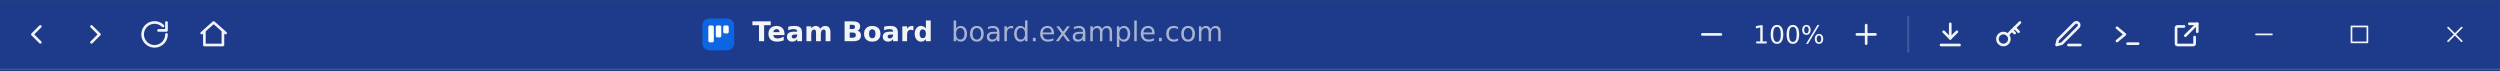
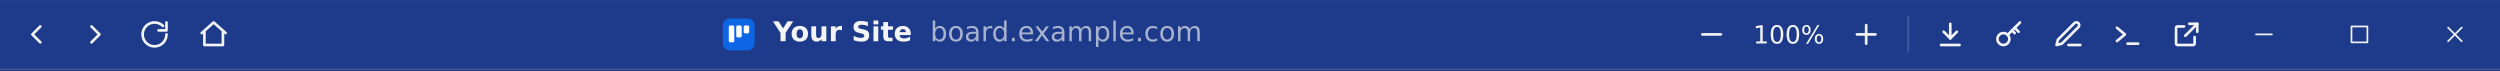
<svg xmlns="http://www.w3.org/2000/svg" version="1.1" width="1100" height="31" viewBox="0 0 824.88 23.04">
  <defs>
    <clipPath id="clip_1">
      <path transform="matrix(.24,0,0,.24,0,0)" d="M0 0H3437.5V95.85H0Z" clip-rule="evenodd" />
    </clipPath>
    <clipPath id="clip_2">
      <path transform="matrix(.24,0,0,.24,0,0)" d="M28.125 25H71.875V68.75H28.125Z" clip-rule="evenodd" />
    </clipPath>
    <clipPath id="clip_3">
      <path transform="matrix(.24,0,0,.24,0,0)" d="M109.375 25H153.125V68.75H109.375Z" clip-rule="evenodd" />
    </clipPath>
    <clipPath id="clip_4">
      <path transform="matrix(.24,0,0,.24,0,0)" d="M190.625 25H234.375V68.75H190.625Z" clip-rule="evenodd" />
    </clipPath>
    <clipPath id="clip_5">
      <path transform="matrix(.24,0,0,.24,0,0)" d="M271.875 25H315.625V68.75H271.875Z" clip-rule="evenodd" />
    </clipPath>
    <clipPath id="clip_6">
-       <path transform="matrix(.24,0,0,.24,0,0)" d="M965.625 25H1009.375V68.75H965.625Z" clip-rule="evenodd" />
+       <path transform="matrix(.24,0,0,.24,0,0)" d="M993.75 25H1037.5V68.75H993.75Z" clip-rule="evenodd" />
    </clipPath>
    <clipPath id="clip_7">
-       <path transform="matrix(.24,0,0,.24,0,0)" d="M1034.375 0H1281.25V90.625H1034.375Z" clip-rule="evenodd" />
+       <path transform="matrix(.24,0,0,.24,0,0)" d="M1062.5 0H1253.125V90.625H1062.5Z" clip-rule="evenodd" />
    </clipPath>
-     <path id="a" d="M.005 .729H.677V.587H.435V0H.247V.587H.005V.729Z" />
-     <path id="b" d="M.63 .276V.226H.221C.225 .184 .24 .153 .266 .133 .291 .112 .326 .102 .372 .102 .409 .102 .447 .107 .485 .118 .524 .129 .563 .146 .604 .168V.033C.563 .017 .521 .005 .48-.003 .439-.011 .397-.015 .356-.015 .257-.015 .18 .011 .125 .061 .07 .111 .043 .182 .043 .273 .043 .362 .07 .433 .124 .484 .178 .535 .252 .561 .346 .561 .432 .561 .501 .535 .552 .483 .604 .431 .63 .362 .63 .276M.45 .334C.45 .367 .441 .394 .421 .414 .402 .434 .376 .444 .345 .444 .311 .444 .284 .435 .263 .416 .242 .397 .228 .37 .223 .334H.45Z" />
-     <path id="c" d="M.329 .245C.293 .245 .265 .239 .247 .227 .228 .214 .219 .196 .219 .172 .219 .15 .227 .133 .241 .12 .256 .108 .277 .102 .303 .102 .336 .102 .364 .113 .386 .137 .409 .16 .42 .19 .42 .225V.245H.329M.596 .311V0H.42V.081C.396 .048 .37 .023 .341 .008 .312-.007 .276-.015 .234-.015 .177-.015 .131 .002 .096 .035 .061 .068 .043 .111 .043 .164 .043 .228 .065 .275 .109 .305 .153 .335 .222 .35 .317 .35H.42V.364C.42 .391 .409 .412 .387 .425 .365 .438 .331 .444 .285 .444 .248 .444 .213 .441 .181 .433 .148 .426 .118 .414 .091 .399V.533C.128 .542 .166 .549 .204 .554 .241 .558 .279 .561 .317 .561 .416 .561 .487 .541 .531 .502 .574 .463 .596 .399 .596 .311Z" />
-     <path id="d" d="M.591 .456C.613 .49 .639 .516 .67 .534 .7 .552 .734 .561 .77 .561 .833 .561 .881 .541 .914 .502 .946 .464 .963 .407 .963 .333V0H.787V.285C.787 .29 .788 .294 .788 .299 .788 .303 .788 .31 .788 .318 .788 .357 .782 .385 .771 .403 .76 .42 .741 .429 .716 .429 .683 .429 .657 .415 .639 .388 .621 .36 .611 .321 .611 .269V0H.435V.285C.435 .346 .43 .385 .419 .403 .409 .42 .39 .429 .364 .429 .33 .429 .304 .415 .286 .387 .268 .36 .259 .321 .259 .269V0H.083V.547H.259V.467C.28 .498 .305 .521 .333 .537 .361 .553 .391 .561 .425 .561 .463 .561 .496 .551 .525 .533 .554 .515 .576 .489 .591 .456Z" />
+     <path id="a" d="M-.01 .729H.196L.362 .47 .528 .729H.734L.456 .307V0H.268V.307L-.01 .729Z" />
+     <path id="b" d="M.344 .436C.306 .436 .276 .422 .256 .394 .235 .366 .225 .326 .225 .273 .225 .22 .235 .18 .256 .152 .276 .124 .306 .11 .344 .11 .382 .11 .411 .124 .432 .152 .452 .18 .462 .22 .462 .273 .462 .326 .452 .366 .432 .394 .411 .422 .382 .436 .344 .436M.344 .561C.438 .561 .512 .535 .565 .484 .618 .433 .644 .363 .644 .273 .644 .183 .618 .113 .565 .062 .512 .011 .438-.015 .344-.015 .25-.015 .176 .011 .123 .062 .07 .113 .043 .183 .043 .273 .043 .363 .07 .433 .123 .484 .176 .535 .25 .561 .344 .561Z" />
+     <path id="c" d="M.078 .213V.547H.254V.492C.254 .463 .254 .425 .253 .381 .253 .336 .253 .306 .253 .291 .253 .247 .254 .215 .256 .196 .259 .177 .263 .163 .268 .154 .275 .142 .285 .134 .296 .127 .308 .121 .321 .118 .336 .118 .372 .118 .401 .132 .422 .16 .443 .188 .453 .227 .453 .277V.547H.628V0H.453V.079C.427 .047 .399 .023 .369 .008 .34-.007 .307-.015 .272-.015 .209-.015 .161 .005 .128 .044 .095 .082 .078 .139 .078 .213Z" />
+     <path id="d" d="M.49 .397C.475 .405 .46 .41 .445 .414 .429 .417 .414 .419 .399 .419 .354 .419 .319 .405 .295 .376 .271 .347 .259 .305 .259 .252V0H.084V.547H.259V.457C.281 .493 .307 .519 .336 .536 .365 .552 .4 .561 .441 .561 .447 .561 .453 .56 .46 .56 .467 .559 .477 .558 .49 .557L.49 .397Z" />
    <path id="e" d="" />
-     <path id="f" d="M.384 .447C.413 .447 .436 .454 .451 .467 .466 .48 .474 .499 .474 .524 .474 .549 .466 .569 .451 .582 .436 .595 .413 .602 .384 .602H.28V.447H.384M.39 .128C.428 .128 .456 .136 .475 .152 .494 .168 .504 .192 .504 .224 .504 .256 .494 .28 .476 .296 .457 .311 .428 .319 .39 .319H.28V.128H.39M.565 .391C.605 .379 .637 .357 .659 .326 .681 .294 .692 .255 .692 .209 .692 .139 .668 .086 .621 .052 .573 .017 .501 0 .404 0H.092V.729H.374C.475 .729 .549 .714 .594 .684 .639 .653 .662 .604 .662 .537 .662 .501 .654 .471 .637 .446 .621 .421 .597 .403 .565 .391Z" />
-     <path id="g" d="M.344 .436C.306 .436 .276 .422 .256 .394 .235 .366 .225 .326 .225 .273 .225 .22 .235 .18 .256 .152 .276 .124 .306 .11 .344 .11 .382 .11 .411 .124 .432 .152 .452 .18 .462 .22 .462 .273 .462 .326 .452 .366 .432 .394 .411 .422 .382 .436 .344 .436M.344 .561C.438 .561 .512 .535 .565 .484 .618 .433 .644 .363 .644 .273 .644 .183 .618 .113 .565 .062 .512 .011 .438-.015 .344-.015 .25-.015 .176 .011 .123 .062 .07 .113 .043 .183 .043 .273 .043 .363 .07 .433 .123 .484 .176 .535 .25 .561 .344 .561Z" />
-     <path id="h" d="M.49 .397C.475 .405 .46 .41 .445 .414 .429 .417 .414 .419 .399 .419 .354 .419 .319 .405 .295 .376 .271 .347 .259 .305 .259 .252V0H.084V.547H.259V.457C.281 .493 .307 .519 .336 .536 .365 .552 .4 .561 .441 .561 .447 .561 .453 .56 .46 .56 .467 .559 .477 .558 .49 .557L.49 .397Z" />
-     <path id="i" d="M.456 .467V.76H.632V0H.456V.079C.432 .047 .405 .023 .376 .008 .347-.007 .314-.015 .276-.015 .208-.015 .153 .012 .11 .066 .067 .119 .045 .188 .045 .273 .045 .357 .067 .426 .11 .48 .153 .534 .208 .561 .276 .561 .314 .561 .347 .553 .376 .538 .405 .523 .432 .499 .456 .467M.341 .112C.378 .112 .407 .126 .427 .153 .446 .181 .456 .221 .456 .273 .456 .325 .446 .365 .427 .392 .407 .42 .378 .434 .341 .434 .304 .434 .275 .42 .256 .392 .236 .365 .226 .325 .226 .273 .226 .221 .236 .181 .256 .153 .275 .126 .304 .112 .341 .112Z" />
+     <path id="f" d="M.599 .706V.551C.559 .569 .52 .582 .482 .592 .444 .601 .408 .605 .374 .605 .329 .605 .296 .599 .274 .587 .253 .575 .242 .555 .242 .529 .242 .51 .249 .494 .264 .484 .278 .473 .305 .463 .343 .455L.423 .439C.504 .423 .562 .398 .596 .365 .63 .332 .647 .285 .647 .224 .647 .143 .623 .083 .575 .044 .528 .005 .455-.015 .357-.015 .311-.015 .264-.01 .218-.001 .171 .007 .125 .02 .078 .038V.197C.125 .172 .17 .154 .213 .141 .257 .128 .299 .122 .339 .122 .38 .122 .411 .129 .433 .143 .455 .156 .466 .176 .466 .201 .466 .224 .458 .242 .444 .254 .429 .266 .399 .277 .355 .287L.282 .303C.209 .319 .156 .344 .122 .378 .089 .412 .072 .458 .072 .516 .072 .589 .095 .645 .142 .684 .189 .723 .256 .742 .344 .742 .384 .742 .425 .739 .468 .733 .51 .727 .554 .718 .599 .706Z" />
+     <path id="g" d="M.084 .547H.259V0H.084V.547M.084 .76H.259V.617H.084V.76Z" />
+     <path id="h" d="M.275 .702V.547H.455V.422H.275V.19C.275 .165 .28 .147 .29 .138 .3 .129 .32 .125 .35 .125H.44V0H.29C.221 0 .172 .014 .143 .043 .115 .072 .1 .121 .1 .19V.422H.013V.547H.1V.702H.275Z" />
+     <path id="i" d="M.63 .276V.226H.221C.225 .184 .24 .153 .266 .133 .291 .112 .326 .102 .372 .102 .409 .102 .447 .107 .485 .118 .524 .129 .563 .146 .604 .168V.033C.563 .017 .521 .005 .48-.003 .439-.011 .397-.015 .356-.015 .257-.015 .18 .011 .125 .061 .07 .111 .043 .182 .043 .273 .043 .362 .07 .433 .124 .484 .178 .535 .252 .561 .346 .561 .432 .561 .501 .535 .552 .483 .604 .431 .63 .362 .63 .276M.45 .334C.45 .367 .441 .394 .421 .414 .402 .434 .376 .444 .345 .444 .311 .444 .284 .435 .263 .416 .242 .397 .228 .37 .223 .334H.45Z" />
    <clipPath id="clip_9">
-       <path transform="matrix(.24,0,0,.24,0,0)" d="M1306.25 0H1681.25V90.625H1306.25Z" clip-rule="evenodd" />
+       <path transform="matrix(.24,0,0,.24,0,0)" d="M1278.125 0H1653.125V90.625H1278.125Z" clip-rule="evenodd" />
    </clipPath>
    <path id="j" d="M.487 .273C.487 .339 .473 .391 .446 .429 .419 .467 .382 .485 .334 .485 .286 .485 .249 .467 .222 .429 .195 .391 .181 .339 .181 .273 .181 .207 .195 .155 .222 .117 .249 .079 .286 .061 .334 .061 .382 .061 .419 .079 .446 .117 .473 .155 .487 .207 .487 .273M.181 .464C.2 .497 .224 .521 .253 .537 .281 .553 .316 .561 .356 .561 .422 .561 .476 .534 .518 .481 .559 .428 .58 .359 .58 .273 .58 .187 .559 .117 .518 .065 .476 .012 .422-.015 .356-.015 .316-.015 .281-.007 .253 .009 .224 .025 .2 .049 .181 .082V0H.091V.76H.181V.464Z" />
    <path id="k" d="M.306 .484C.258 .484 .22 .466 .192 .428 .164 .39 .15 .339 .15 .273 .15 .207 .164 .156 .192 .118 .219 .08 .258 .062 .306 .062 .354 .062 .392 .08 .42 .118 .448 .156 .462 .208 .462 .273 .462 .338 .448 .389 .42 .427 .392 .465 .354 .484 .306 .484M.306 .561C.384 .561 .446 .535 .49 .484 .535 .433 .557 .363 .557 .273 .557 .183 .535 .113 .49 .062 .446 .011 .384-.015 .306-.015 .228-.015 .166 .011 .122 .062 .077 .113 .055 .183 .055 .273 .055 .363 .077 .433 .122 .484 .166 .535 .228 .561 .306 .561Z" />
    <path id="l" d="M.343 .275C.27 .275 .22 .267 .192 .25 .164 .234 .15 .205 .15 .165 .15 .133 .16 .108 .181 .089 .202 .07 .231 .061 .267 .061 .317 .061 .357 .078 .387 .114 .417 .149 .432 .196 .432 .255V.275H.343M.522 .312V0H.432V.083C.412 .05 .386 .025 .355 .009 .325-.007 .287-.015 .243-.015 .187-.015 .143 .001 .11 .033 .077 .064 .06 .106 .06 .159 .06 .221 .081 .267 .122 .299 .163 .33 .224 .346 .306 .346H.432V.354C.432 .396 .419 .428 .391 .45 .364 .473 .326 .484 .277 .484 .246 .484 .215 .481 .186 .473 .156 .466 .127 .454 .1 .439V.522C.133 .535 .165 .545 .196 .551 .227 .557 .257 .561 .286 .561 .365 .561 .424 .54 .463 .499 .502 .458 .522 .396 .522 .312Z" />
    <path id="m" d="M.411 .463C.401 .469 .39 .473 .378 .476 .366 .479 .353 .48 .339 .48 .288 .48 .249 .464 .222 .431 .195 .398 .181 .35 .181 .288V0H.091V.547H.181V.462C.2 .495 .225 .52 .255 .536 .285 .552 .322 .561 .365 .561 .371 .561 .378 .56 .386 .559 .393 .559 .402 .557 .411 .556L.411 .463Z" />
    <path id="n" d="M.454 .464V.76H.544V0H.454V.082C.435 .049 .411 .025 .383 .009 .354-.007 .319-.015 .279-.015 .213-.015 .159 .012 .117 .065 .076 .117 .055 .187 .055 .273 .055 .359 .076 .428 .117 .481 .159 .534 .213 .561 .279 .561 .319 .561 .354 .553 .383 .537 .411 .521 .435 .497 .454 .464M.148 .273C.148 .207 .162 .155 .189 .117 .216 .079 .253 .061 .301 .061 .348 .061 .386 .079 .413 .117 .44 .155 .454 .207 .454 .273 .454 .339 .44 .391 .413 .429 .386 .467 .348 .485 .301 .485 .253 .485 .216 .467 .189 .429 .162 .391 .148 .339 .148 .273Z" />
    <path id="o" d="M.107 .124H.21V0H.107V.124Z" />
    <path id="p" d="M.562 .296V.252H.149C.153 .19 .171 .143 .205 .11 .238 .078 .285 .062 .344 .062 .379 .062 .412 .066 .445 .074 .477 .083 .509 .095 .541 .112V.027C.509 .014 .476 .003 .442-.004 .408-.011 .374-.015 .339-.015 .252-.015 .183 .011 .132 .062 .081 .113 .055 .181 .055 .268 .055 .358 .079 .429 .128 .482 .176 .534 .241 .561 .323 .561 .397 .561 .455 .537 .498 .489 .541 .442 .562 .377 .562 .296M.472 .322C.472 .372 .458 .411 .431 .44 .404 .47 .368 .484 .324 .484 .274 .484 .234 .47 .204 .442 .174 .413 .156 .373 .152 .322L.472 .322Z" />
    <path id="q" d="M.549 .547 .351 .281 .559 0H.453L.294 .215 .135 0H.029L.241 .286 .047 .547H.153L.298 .352 .443 .547H.549Z" />
    <path id="r" d="M.52 .442C.542 .482 .569 .512 .601 .532 .632 .551 .669 .561 .711 .561 .768 .561 .812 .541 .843 .501 .874 .461 .889 .404 .889 .33V0H.799V.327C.799 .38 .79 .419 .771 .444 .752 .47 .724 .482 .686 .482 .639 .482 .603 .467 .576 .436 .549 .405 .535 .363 .535 .309V0H.445V.327C.445 .38 .436 .419 .417 .444 .398 .47 .37 .482 .331 .482 .285 .482 .249 .467 .222 .436 .195 .404 .181 .362 .181 .309V0H.091V.547H.181V.462C.202 .496 .226 .52 .255 .536 .284 .553 .318 .561 .357 .561 .397 .561 .43 .55 .458 .53 .486 .51 .507 .48 .52 .442Z" />
    <path id="s" d="M.181 .082V-.208H.091V.547H.181V.464C.2 .497 .224 .521 .253 .537 .281 .553 .316 .561 .356 .561 .422 .561 .476 .534 .518 .481 .559 .428 .58 .359 .58 .273 .58 .187 .559 .117 .518 .065 .476 .012 .422-.015 .356-.015 .316-.015 .281-.007 .253 .009 .224 .025 .2 .049 .181 .082M.487 .273C.487 .339 .473 .391 .446 .429 .419 .467 .382 .485 .334 .485 .286 .485 .249 .467 .222 .429 .195 .391 .181 .339 .181 .273 .181 .207 .195 .155 .222 .117 .249 .079 .286 .061 .334 .061 .382 .061 .419 .079 .446 .117 .473 .155 .487 .207 .487 .273Z" />
    <path id="t" d="M.094 .76H.184V0H.094V.76Z" />
    <path id="u" d="M.488 .526V.442C.462 .456 .437 .467 .411 .474 .386 .481 .36 .484 .334 .484 .276 .484 .23 .466 .198 .429 .166 .392 .15 .34 .15 .273 .15 .206 .166 .154 .198 .117 .23 .08 .276 .062 .334 .062 .36 .062 .386 .065 .411 .072 .437 .079 .462 .09 .488 .104V.021C.463 .009 .437 0 .41-.006 .383-.012 .354-.015 .324-.015 .242-.015 .176 .011 .128 .063 .079 .115 .055 .185 .055 .273 .055 .362 .08 .433 .129 .484 .178 .535 .245 .561 .33 .561 .358 .561 .385 .558 .411 .552 .438 .546 .463 .538 .488 .526Z" />
    <clipPath id="clip_11">
      <path transform="matrix(.24,0,0,.24,0,0)" d="M2331.25 25H2375V68.75H2331.25Z" clip-rule="evenodd" />
    </clipPath>
    <clipPath id="clip_12">
      <path transform="matrix(.24,0,0,.24,0,0)" d="M0 0H3437.5V93.75H0Z" clip-rule="evenodd" />
    </clipPath>
    <path id="v" d="M.124 .083H.285V.64L.11 .604V.694L.284 .729H.383V.083H.544V0H.124V.083Z" />
    <path id="w" d="M.318 .664C.267 .664 .229 .639 .203 .589 .178 .539 .165 .464 .165 .364 .165 .264 .178 .188 .203 .138 .229 .088 .267 .063 .318 .063 .369 .063 .407 .088 .433 .138 .458 .188 .471 .264 .471 .364 .471 .464 .458 .539 .433 .589 .407 .639 .369 .664 .318 .664M.318 .742C.4 .742 .462 .71 .505 .645 .548 .581 .57 .487 .57 .364 .57 .241 .548 .147 .505 .082 .462 .018 .4-.015 .318-.015 .236-.015 .174 .018 .131 .082 .087 .147 .066 .241 .066 .364 .066 .487 .087 .581 .131 .645 .174 .71 .236 .742 .318 .742Z" />
    <path id="x" d="M.727 .32C.699 .32 .677 .308 .66 .284 .644 .26 .636 .227 .636 .184 .636 .142 .644 .108 .66 .084 .677 .06 .699 .048 .727 .048 .755 .048 .777 .06 .793 .084 .809 .108 .817 .142 .817 .184 .817 .226 .809 .26 .793 .284 .777 .308 .755 .32 .727 .32M.727 .383C.778 .383 .819 .365 .85 .329 .88 .293 .895 .245 .895 .184 .895 .123 .88 .075 .849 .039 .819 .003 .778-.015 .727-.015 .675-.015 .634 .003 .604 .039 .573 .075 .558 .123 .558 .184 .558 .245 .573 .294 .604 .329 .634 .365 .675 .383 .727 .383M.223 .68C.195 .68 .173 .668 .157 .643 .141 .619 .133 .586 .133 .544 .133 .501 .141 .467 .157 .443 .173 .419 .195 .407 .223 .407 .251 .407 .274 .419 .29 .443 .306 .467 .314 .501 .314 .544 .314 .586 .306 .619 .29 .643 .273 .668 .251 .68 .223 .68M.664 .742H.742L.286-.015H.208L.664 .742M.223 .742C.275 .742 .316 .724 .346 .689 .377 .653 .392 .605 .392 .544 .392 .482 .377 .434 .346 .398 .316 .362 .275 .345 .223 .345 .171 .345 .13 .363 .1 .398 .07 .434 .055 .482 .055 .544 .055 .604 .07 .653 .101 .688 .131 .724 .172 .742 .223 .742Z" />
    <clipPath id="clip_13">
      <path transform="matrix(.24,0,0,.24,0,0)" d="M2543.75 25H2587.5V68.75H2543.75Z" clip-rule="evenodd" />
    </clipPath>
    <clipPath id="clip_14">
      <path transform="matrix(.24,0,0,.24,0,0)" d="M0 0H3437.5V93.75H0Z" clip-rule="evenodd" />
    </clipPath>
    <clipPath id="clip_15">
      <path transform="matrix(.24,0,0,.24,0,0)" d="M2659.375 25H2703.125V68.75H2659.375Z" clip-rule="evenodd" />
    </clipPath>
    <clipPath id="clip_16">
      <path transform="matrix(.24,0,0,.24,0,0)" d="M2740.625 25H2784.375V68.75H2740.625Z" clip-rule="evenodd" />
    </clipPath>
    <clipPath id="clip_17">
      <path transform="matrix(.24,0,0,.24,0,0)" d="M2821.875 25H2865.625V68.75H2821.875Z" clip-rule="evenodd" />
    </clipPath>
    <clipPath id="clip_18">
      <path transform="matrix(.24,0,0,.24,0,0)" d="M2903.125 25H2946.875V68.75H2903.125Z" clip-rule="evenodd" />
    </clipPath>
    <clipPath id="clip_19">
      <path transform="matrix(.24,0,0,.24,0,0)" d="M2984.375 25H3028.125V68.75H2984.375Z" clip-rule="evenodd" />
    </clipPath>
    <clipPath id="clip_20">
      <path transform="matrix(.24,0,0,.24,0,0)" d="M3093.75 28.125H3131.25V65.625H3093.75Z" clip-rule="evenodd" />
    </clipPath>
    <clipPath id="clip_21">
      <path transform="matrix(.24,0,0,.24,0,0)" d="M3225 28.125H3262.5V65.625H3225Z" clip-rule="evenodd" />
    </clipPath>
    <clipPath id="clip_22">
      <path transform="matrix(.24,0,0,.24,0,0)" d="M3356.25 28.125H3393.75V65.625H3356.25Z" clip-rule="evenodd" />
    </clipPath>
  </defs>
  <path transform="matrix(.75,0,0,.75,0,0)" d="M0 0H1100V31H0Z" fill="#121212" />
  <path transform="matrix(.75,0,0,.75,0,0)" d="M0 0H1100V31H0Z" fill="#1e3a8a" />
  <g clip-path="url(#clip_1)">
    <path transform="matrix(.75,0,0,.75,0,0)" d="M0 0H1100V31H0Z" fill="#1e3a8a" />
    <path transform="matrix(.75,0,0,.75,0,0)" d="M0 30H1100V31H0Z" fill="#f3f4f6" fill-opacity=".149" />
  </g>
  <g clip-path="url(#clip_2)">
    <path transform="matrix(.437,0,0,.437,6.75,6)" stroke-width="2" stroke-linecap="round" stroke-linejoin="round" fill="none" stroke="#f3f4f6" d="M15 18 9 12 15 6" />
  </g>
  <g clip-path="url(#clip_3)">
    <path transform="matrix(.437,0,0,.437,26.25,6)" stroke-width="2" stroke-linecap="round" stroke-linejoin="round" fill="none" stroke="#f3f4f6" d="M9 18 15 12 9 6" />
  </g>
  <g clip-path="url(#clip_4)">
    <path transform="matrix(.437,0,0,.437,45.75,6)" stroke-width="2" stroke-linecap="round" stroke-linejoin="round" fill="none" stroke="#f3f4f6" d="M21 12C21.001 12.69 20.923 13.372 20.767 14.044 20.611 14.716 20.38 15.362 20.075 15.982 19.771 16.601 19.399 17.178 18.962 17.712 18.524 18.246 18.032 18.723 17.485 19.144 16.938 19.564 16.35 19.917 15.721 20.203 15.093 20.488 14.44 20.698 13.763 20.834 13.086 20.969 12.403 21.025 11.713 21.003 11.023 20.981 10.344 20.881 9.678 20.703 9.011 20.525 8.373 20.273 7.764 19.949 7.155 19.624 6.59 19.234 6.071 18.779 5.552 18.324 5.091 17.817 4.688 17.256 4.286 16.695 3.952 16.096 3.688 15.458 3.423 14.821 3.234 14.162 3.121 13.481 3.008 12.8 2.974 12.115 3.019 11.426 3.063 10.737 3.186 10.062 3.386 9.402 3.586 8.741 3.858 8.111 4.203 7.513 4.547 6.915 4.955 6.364 5.427 5.86 5.898 5.356 6.421 4.912 6.995 4.528 7.568 4.144 8.178 3.83 8.824 3.587 9.47 3.343 10.135 3.176 10.819 3.086 11.504 2.995 12.189 2.983 12.876 3.051 13.563 3.118 14.234 3.262 14.887 3.484 15.541 3.705 16.161 3.998 16.748 4.362 17.334 4.726 17.872 5.152 18.36 5.64" />
    <path transform="matrix(.437,0,0,.437,45.75,6)" stroke-width="2" stroke-linecap="round" stroke-linejoin="round" fill="none" stroke="#f3f4f6" d="M21 3V9H15" />
  </g>
  <g clip-path="url(#clip_5)">
    <path transform="matrix(.437,0,0,.437,65.25,6)" stroke-width="2" stroke-linecap="round" stroke-linejoin="round" fill="none" stroke="#f3f4f6" d="M3 11 12 3 21 11" />
    <path transform="matrix(.437,0,0,.437,65.25,6)" stroke-width="2" stroke-linecap="round" stroke-linejoin="round" fill="none" stroke="#f3f4f6" d="M5 10V20H19V10" />
  </g>
  <g clip-path="url(#clip_6)">
-     <path transform="matrix(.164,0,0,.164,231.75,6)" d="M14 0H50C51.857 0 53.642 .355 55.358 1.066 57.073 1.776 58.587 2.788 59.899 4.101 61.212 5.413 62.224 6.927 62.934 8.642 63.645 10.358 64 12.143 64 14V50C64 51.857 63.645 53.642 62.934 55.358 62.224 57.073 61.212 58.587 59.899 59.899 58.587 61.212 57.073 62.224 55.358 62.934 53.642 63.645 51.857 64 50 64H14C12.143 64 10.358 63.645 8.642 62.934 6.927 62.224 5.413 61.212 4.101 59.899 2.788 58.587 1.776 57.073 1.066 55.358 .355 53.642 0 51.857 0 50V14C0 12.143 .355 10.358 1.066 8.642 1.776 6.927 2.788 5.413 4.101 4.101 5.413 2.788 6.927 1.776 8.642 1.066 10.358 .355 12.143 0 14 0Z" fill="#0c66e4" />
-     <path transform="matrix(.164,0,0,.164,231.75,6)" d="M15 14H20C20.828 14 21.536 14.293 22.121 14.879 22.707 15.464 23 16.172 23 17V45C23 45.828 22.707 46.536 22.121 47.121 21.536 47.707 20.828 48 20 48H15C14.172 48 13.464 47.707 12.879 47.121 12.293 46.536 12 45.828 12 45V17C12 16.172 12.293 15.464 12.879 14.879 13.464 14.293 14.172 14 15 14Z" fill="#ffffff" />
-     <path transform="matrix(.164,0,0,.164,231.75,6)" d="M30 14H35C35.828 14 36.536 14.293 37.121 14.879 37.707 15.464 38 16.172 38 17V35C38 35.828 37.707 36.536 37.121 37.121 36.536 37.707 35.828 38 35 38H30C29.172 38 28.464 37.707 27.879 37.121 27.293 36.536 27 35.828 27 35V17C27 16.172 27.293 15.464 27.879 14.879 28.464 14.293 29.172 14 30 14Z" fill="#ffffff" />
-     <path transform="matrix(.164,0,0,.164,231.75,6)" d="M45 14H50C50.828 14 51.536 14.293 52.121 14.879 52.707 15.464 53 16.172 53 17V27C53 27.828 52.707 28.536 52.121 29.121 51.536 29.707 50.828 30 50 30H45C44.172 30 43.464 29.707 42.879 29.121 42.293 28.536 42 27.828 42 27V17C42 16.172 42.293 15.464 42.879 14.879 43.464 14.293 44.172 14 45 14Z" fill="#ffffff" />
+     <path transform="matrix(.164,0,0,.164,238.5,6)" d="M14 0H50C51.857 0 53.642 .355 55.358 1.066 57.073 1.776 58.587 2.788 59.899 4.101 61.212 5.413 62.224 6.927 62.934 8.642 63.645 10.358 64 12.143 64 14V50C64 51.857 63.645 53.642 62.934 55.358 62.224 57.073 61.212 58.587 59.899 59.899 58.587 61.212 57.073 62.224 55.358 62.934 53.642 63.645 51.857 64 50 64H14C12.143 64 10.358 63.645 8.642 62.934 6.927 62.224 5.413 61.212 4.101 59.899 2.788 58.587 1.776 57.073 1.066 55.358 .355 53.642 0 51.857 0 50V14C0 12.143 .355 10.358 1.066 8.642 1.776 6.927 2.788 5.413 4.101 4.101 5.413 2.788 6.927 1.776 8.642 1.066 10.358 .355 12.143 0 14 0Z" fill="#0c66e4" />
+     <path transform="matrix(.164,0,0,.164,238.5,6)" d="M15 14H20C20.828 14 21.536 14.293 22.121 14.879 22.707 15.464 23 16.172 23 17V45C23 45.828 22.707 46.536 22.121 47.121 21.536 47.707 20.828 48 20 48H15C14.172 48 13.464 47.707 12.879 47.121 12.293 46.536 12 45.828 12 45V17C12 16.172 12.293 15.464 12.879 14.879 13.464 14.293 14.172 14 15 14Z" fill="#ffffff" />
+     <path transform="matrix(.164,0,0,.164,238.5,6)" d="M30 14H35C35.828 14 36.536 14.293 37.121 14.879 37.707 15.464 38 16.172 38 17V35C38 35.828 37.707 36.536 37.121 37.121 36.536 37.707 35.828 38 35 38H30C29.172 38 28.464 37.707 27.879 37.121 27.293 36.536 27 35.828 27 35V17C27 16.172 27.293 15.464 27.879 14.879 28.464 14.293 29.172 14 30 14Z" fill="#ffffff" />
+     <path transform="matrix(.164,0,0,.164,238.5,6)" d="M45 14H50C50.828 14 51.536 14.293 52.121 14.879 52.707 15.464 53 16.172 53 17V27C53 27.828 52.707 28.536 52.121 29.121 51.536 29.707 50.828 30 50 30H45C44.172 30 43.464 29.707 42.879 29.121 42.293 28.536 42 27.828 42 27V17C42 16.172 42.293 15.464 42.879 14.879 43.464 14.293 44.172 14 45 14Z" fill="#ffffff" />
  </g>
  <g clip-path="url(#clip_7)">
    <g transform="matrix(9,0,0,-9,0,0)" fill="#f3f4f6">
-       <use href="#a" x="27.579" y="-1.5" />
-       <use href="#b" x="28.129" y="-1.5" />
-       <use href="#c" x="28.807" y="-1.5" />
-       <use href="#d" x="29.482" y="-1.5" />
-       <use href="#e" x="30.524" y="-1.5" />
-       <use href="#f" x="30.872" y="-1.5" />
-       <use href="#g" x="31.634" y="-1.5" />
-       <use href="#c" x="32.321" y="-1.5" />
-       <use href="#h" x="32.996" y="-1.5" />
-       <use href="#i" x="33.489" y="-1.5" />
+       <use href="#a" x="28.346" y="-1.5" />
+       <use href="#b" x="28.979" y="-1.5" />
+       <use href="#c" x="29.666" y="-1.5" />
+       <use href="#d" x="30.378" y="-1.5" />
+       <use href="#e" x="30.871" y="-1.5" />
+       <use href="#f" x="31.219" y="-1.5" />
+       <use href="#g" x="31.939" y="-1.5" />
+       <use href="#h" x="32.282" y="-1.5" />
+       <use href="#i" x="32.76" y="-1.5" />
    </g>
  </g>
  <g clip-path="url(#clip_9)">
    <g transform="matrix(9,0,0,-9,0,0)" fill="#f3f4f6" fill-opacity=".651">
-       <use href="#j" x="34.872" y="-1.5" />
-       <use href="#k" x="35.507" y="-1.5" />
-       <use href="#l" x="36.119" y="-1.5" />
-       <use href="#m" x="36.732" y="-1.5" />
-       <use href="#n" x="37.125" y="-1.5" />
-       <use href="#o" x="37.76" y="-1.5" />
-       <use href="#p" x="38.078" y="-1.5" />
-       <use href="#q" x="38.676" y="-1.5" />
-       <use href="#l" x="39.268" y="-1.5" />
-       <use href="#r" x="39.881" y="-1.5" />
-       <use href="#s" x="40.855" y="-1.5" />
-       <use href="#t" x="41.49" y="-1.5" />
-       <use href="#p" x="41.768" y="-1.5" />
-       <use href="#o" x="42.383" y="-1.5" />
-       <use href="#u" x="42.701" y="-1.5" />
-       <use href="#k" x="43.251" y="-1.5" />
-       <use href="#r" x="43.863" y="-1.5" />
+       <use href="#j" x="34.105" y="-1.5" />
+       <use href="#k" x="34.74" y="-1.5" />
+       <use href="#l" x="35.352" y="-1.5" />
+       <use href="#m" x="35.965" y="-1.5" />
+       <use href="#n" x="36.358" y="-1.5" />
+       <use href="#o" x="36.993" y="-1.5" />
+       <use href="#p" x="37.311" y="-1.5" />
+       <use href="#q" x="37.909" y="-1.5" />
+       <use href="#l" x="38.501" y="-1.5" />
+       <use href="#r" x="39.114" y="-1.5" />
+       <use href="#s" x="40.088" y="-1.5" />
+       <use href="#t" x="40.723" y="-1.5" />
+       <use href="#p" x="41.001" y="-1.5" />
+       <use href="#o" x="41.616" y="-1.5" />
+       <use href="#u" x="41.934" y="-1.5" />
+       <use href="#k" x="42.484" y="-1.5" />
+       <use href="#r" x="43.096" y="-1.5" />
    </g>
  </g>
  <g clip-path="url(#clip_11)">
    <path transform="matrix(.437,0,0,.437,559.5,6)" stroke-width="2" stroke-linecap="round" stroke-linejoin="round" fill="none" stroke="#f3f4f6" d="M5 12H19" />
  </g>
  <g clip-path="url(#clip_12)">
    <g transform="matrix(8.25,0,0,-8.25,0,0)" fill="#f3f4f6">
      <use href="#v" x="70.115" y="-1.727" />
      <use href="#w" x="70.751" y="-1.727" />
      <use href="#w" x="71.387" y="-1.727" />
      <use href="#x" x="72.023" y="-1.727" />
    </g>
  </g>
  <g clip-path="url(#clip_13)">
    <path transform="matrix(.437,0,0,.437,610.5,6)" stroke-width="2" stroke-linecap="round" stroke-linejoin="round" fill="none" stroke="#f3f4f6" d="M12 5V19M5 12H19" />
  </g>
  <g clip-path="url(#clip_14)">
    <path transform="matrix(.75,0,0,.75,0,0)" d="M839 7H840V23H839Z" fill="#f3f4f6" fill-opacity=".149" />
  </g>
  <g clip-path="url(#clip_15)">
    <path transform="matrix(.437,0,0,.437,638.25,6)" stroke-width="2" stroke-linecap="round" stroke-linejoin="round" fill="none" stroke="#f3f4f6" d="M12 4V15" />
    <path transform="matrix(.437,0,0,.437,638.25,6)" stroke-width="2" stroke-linecap="round" stroke-linejoin="round" fill="none" stroke="#f3f4f6" d="M7 10 12 15 17 10" />
    <path transform="matrix(.437,0,0,.437,638.25,6)" stroke-width="2" stroke-linecap="round" stroke-linejoin="round" fill="none" stroke="#f3f4f6" d="M5 20H19" />
  </g>
  <g clip-path="url(#clip_16)">
    <path transform="matrix(.437,0,0,.437,657.75,6)" stroke-width="2" stroke-linecap="round" stroke-linejoin="round" fill="none" stroke="#f3f4f6" d="M12 15.5C12 16.097 11.886 16.671 11.657 17.222 11.429 17.773 11.104 18.26 10.682 18.682 10.26 19.104 9.773 19.429 9.222 19.657 8.671 19.886 8.097 20 7.5 20 6.903 20 6.329 19.886 5.778 19.657 5.227 19.429 4.74 19.104 4.318 18.682 3.896 18.26 3.571 17.773 3.343 17.222 3.114 16.671 3 16.097 3 15.5 3 14.903 3.114 14.329 3.343 13.778 3.571 13.227 3.896 12.74 4.318 12.318 4.74 11.896 5.227 11.571 5.778 11.343 6.329 11.114 6.903 11 7.5 11 8.097 11 8.671 11.114 9.222 11.343 9.773 11.571 10.26 11.896 10.682 12.318 11.104 12.74 11.429 13.227 11.657 13.778 11.886 14.329 12 14.903 12 15.5Z" />
    <path transform="matrix(.437,0,0,.437,657.75,6)" stroke-width="2" stroke-linecap="round" stroke-linejoin="round" fill="none" stroke="#f3f4f6" d="M10.7 12.3 20 3" />
    <path transform="matrix(.437,0,0,.437,657.75,6)" stroke-width="2" stroke-linecap="round" stroke-linejoin="round" fill="none" stroke="#f3f4f6" d="M16 7 19 10" />
    <path transform="matrix(.437,0,0,.437,657.75,6)" stroke-width="2" stroke-linecap="round" stroke-linejoin="round" fill="none" stroke="#f3f4f6" d="M14 9 16 11" />
  </g>
  <g clip-path="url(#clip_17)">
    <path transform="matrix(.437,0,0,.437,677.25,6)" stroke-width="2" stroke-linecap="round" stroke-linejoin="round" fill="none" stroke="#f3f4f6" d="M12 20H21" />
    <path transform="matrix(.437,0,0,.437,677.25,6)" stroke-width="2" stroke-linecap="round" stroke-linejoin="round" fill="none" stroke="#f3f4f6" d="M16.5 3.5C16.914 3.086 17.414 2.879 18 2.879 18.585 2.88 19.085 3.087 19.499 3.501 19.913 3.915 20.12 4.415 20.121 5 20.121 5.586 19.914 6.086 19.5 6.5L7 19 3 20 4 16 16.5 3.5Z" />
  </g>
  <g clip-path="url(#clip_18)">
    <path transform="matrix(.437,0,0,.437,696.75,6)" stroke-width="2" stroke-linecap="round" stroke-linejoin="round" fill="none" stroke="#f3f4f6" d="M4 17 10 12 4 7" />
    <path transform="matrix(.437,0,0,.437,696.75,6)" stroke-width="2" stroke-linecap="round" stroke-linejoin="round" fill="none" stroke="#f3f4f6" d="M12 19H20" />
  </g>
  <g clip-path="url(#clip_19)">
    <path transform="matrix(.437,0,0,.437,716.25,6)" stroke-width="2" stroke-linecap="round" stroke-linejoin="round" fill="none" stroke="#f3f4f6" d="M14 4H20V10" />
    <path transform="matrix(.437,0,0,.437,716.25,6)" stroke-width="2" stroke-linecap="round" stroke-linejoin="round" fill="none" stroke="#f3f4f6" d="M20 4 11 13" />
    <path transform="matrix(.437,0,0,.437,716.25,6)" stroke-width="2" stroke-linecap="round" stroke-linejoin="round" fill="none" stroke="#f3f4f6" d="M18 14V19C18 19.276 17.902 19.512 17.707 19.707 17.512 19.902 17.276 20 17 20H5C4.724 20 4.488 19.902 4.293 19.707 4.098 19.512 4 19.276 4 19V7C4 6.724 4.098 6.488 4.293 6.293 4.488 6.098 4.724 6 5 6H10" />
  </g>
  <g clip-path="url(#clip_20)">
    <path transform="matrix(.375,0,0,.375,742.5,6.75)" stroke-width="1.5" stroke-linecap="round" stroke-linejoin="round" fill="none" stroke="#f3f4f6" d="M5 12H19" />
  </g>
  <g clip-path="url(#clip_21)">
    <path transform="matrix(.375,0,0,.375,774,6.75)" stroke-width="1.5" stroke-linecap="round" stroke-linejoin="round" fill="none" stroke="#f3f4f6" d="M5 5H19V19H5Z" />
  </g>
  <g clip-path="url(#clip_22)">
    <path transform="matrix(.375,0,0,.375,805.5,6.75)" stroke-width="1.5" stroke-linecap="round" stroke-linejoin="round" fill="none" stroke="#f3f4f6" d="M6 6 18 18M18 6 6 18" />
  </g>
</svg>
